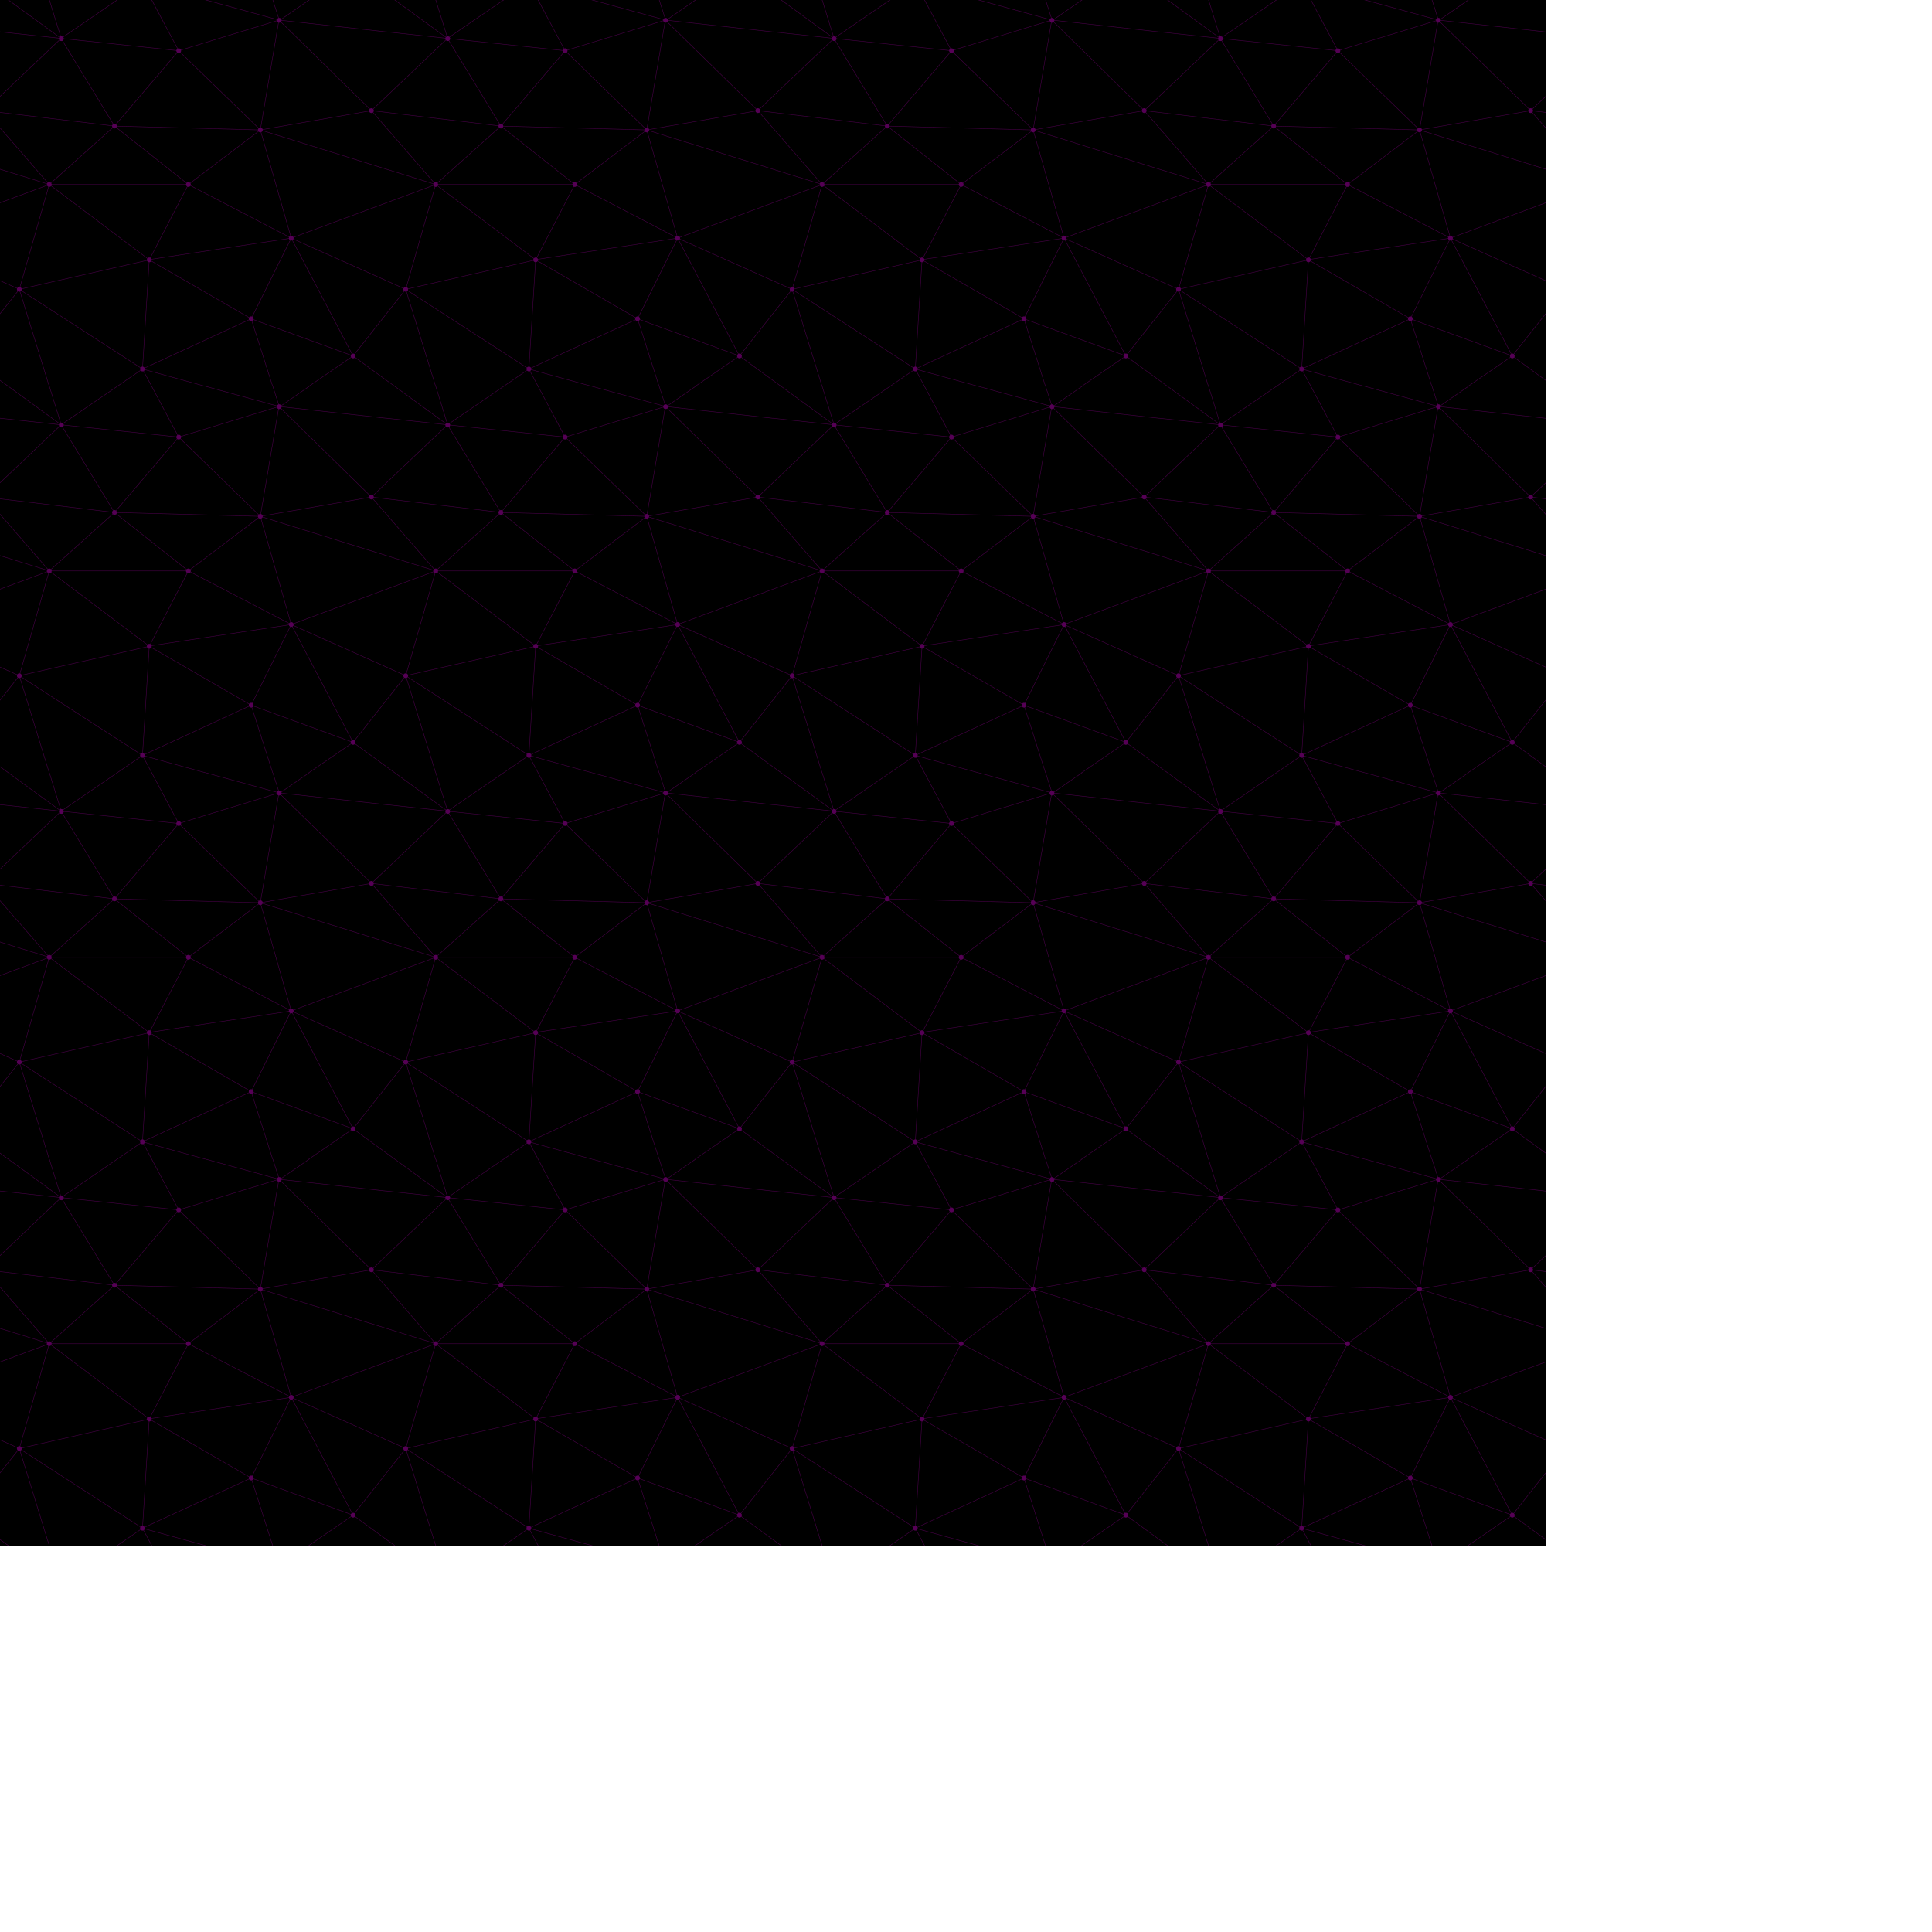
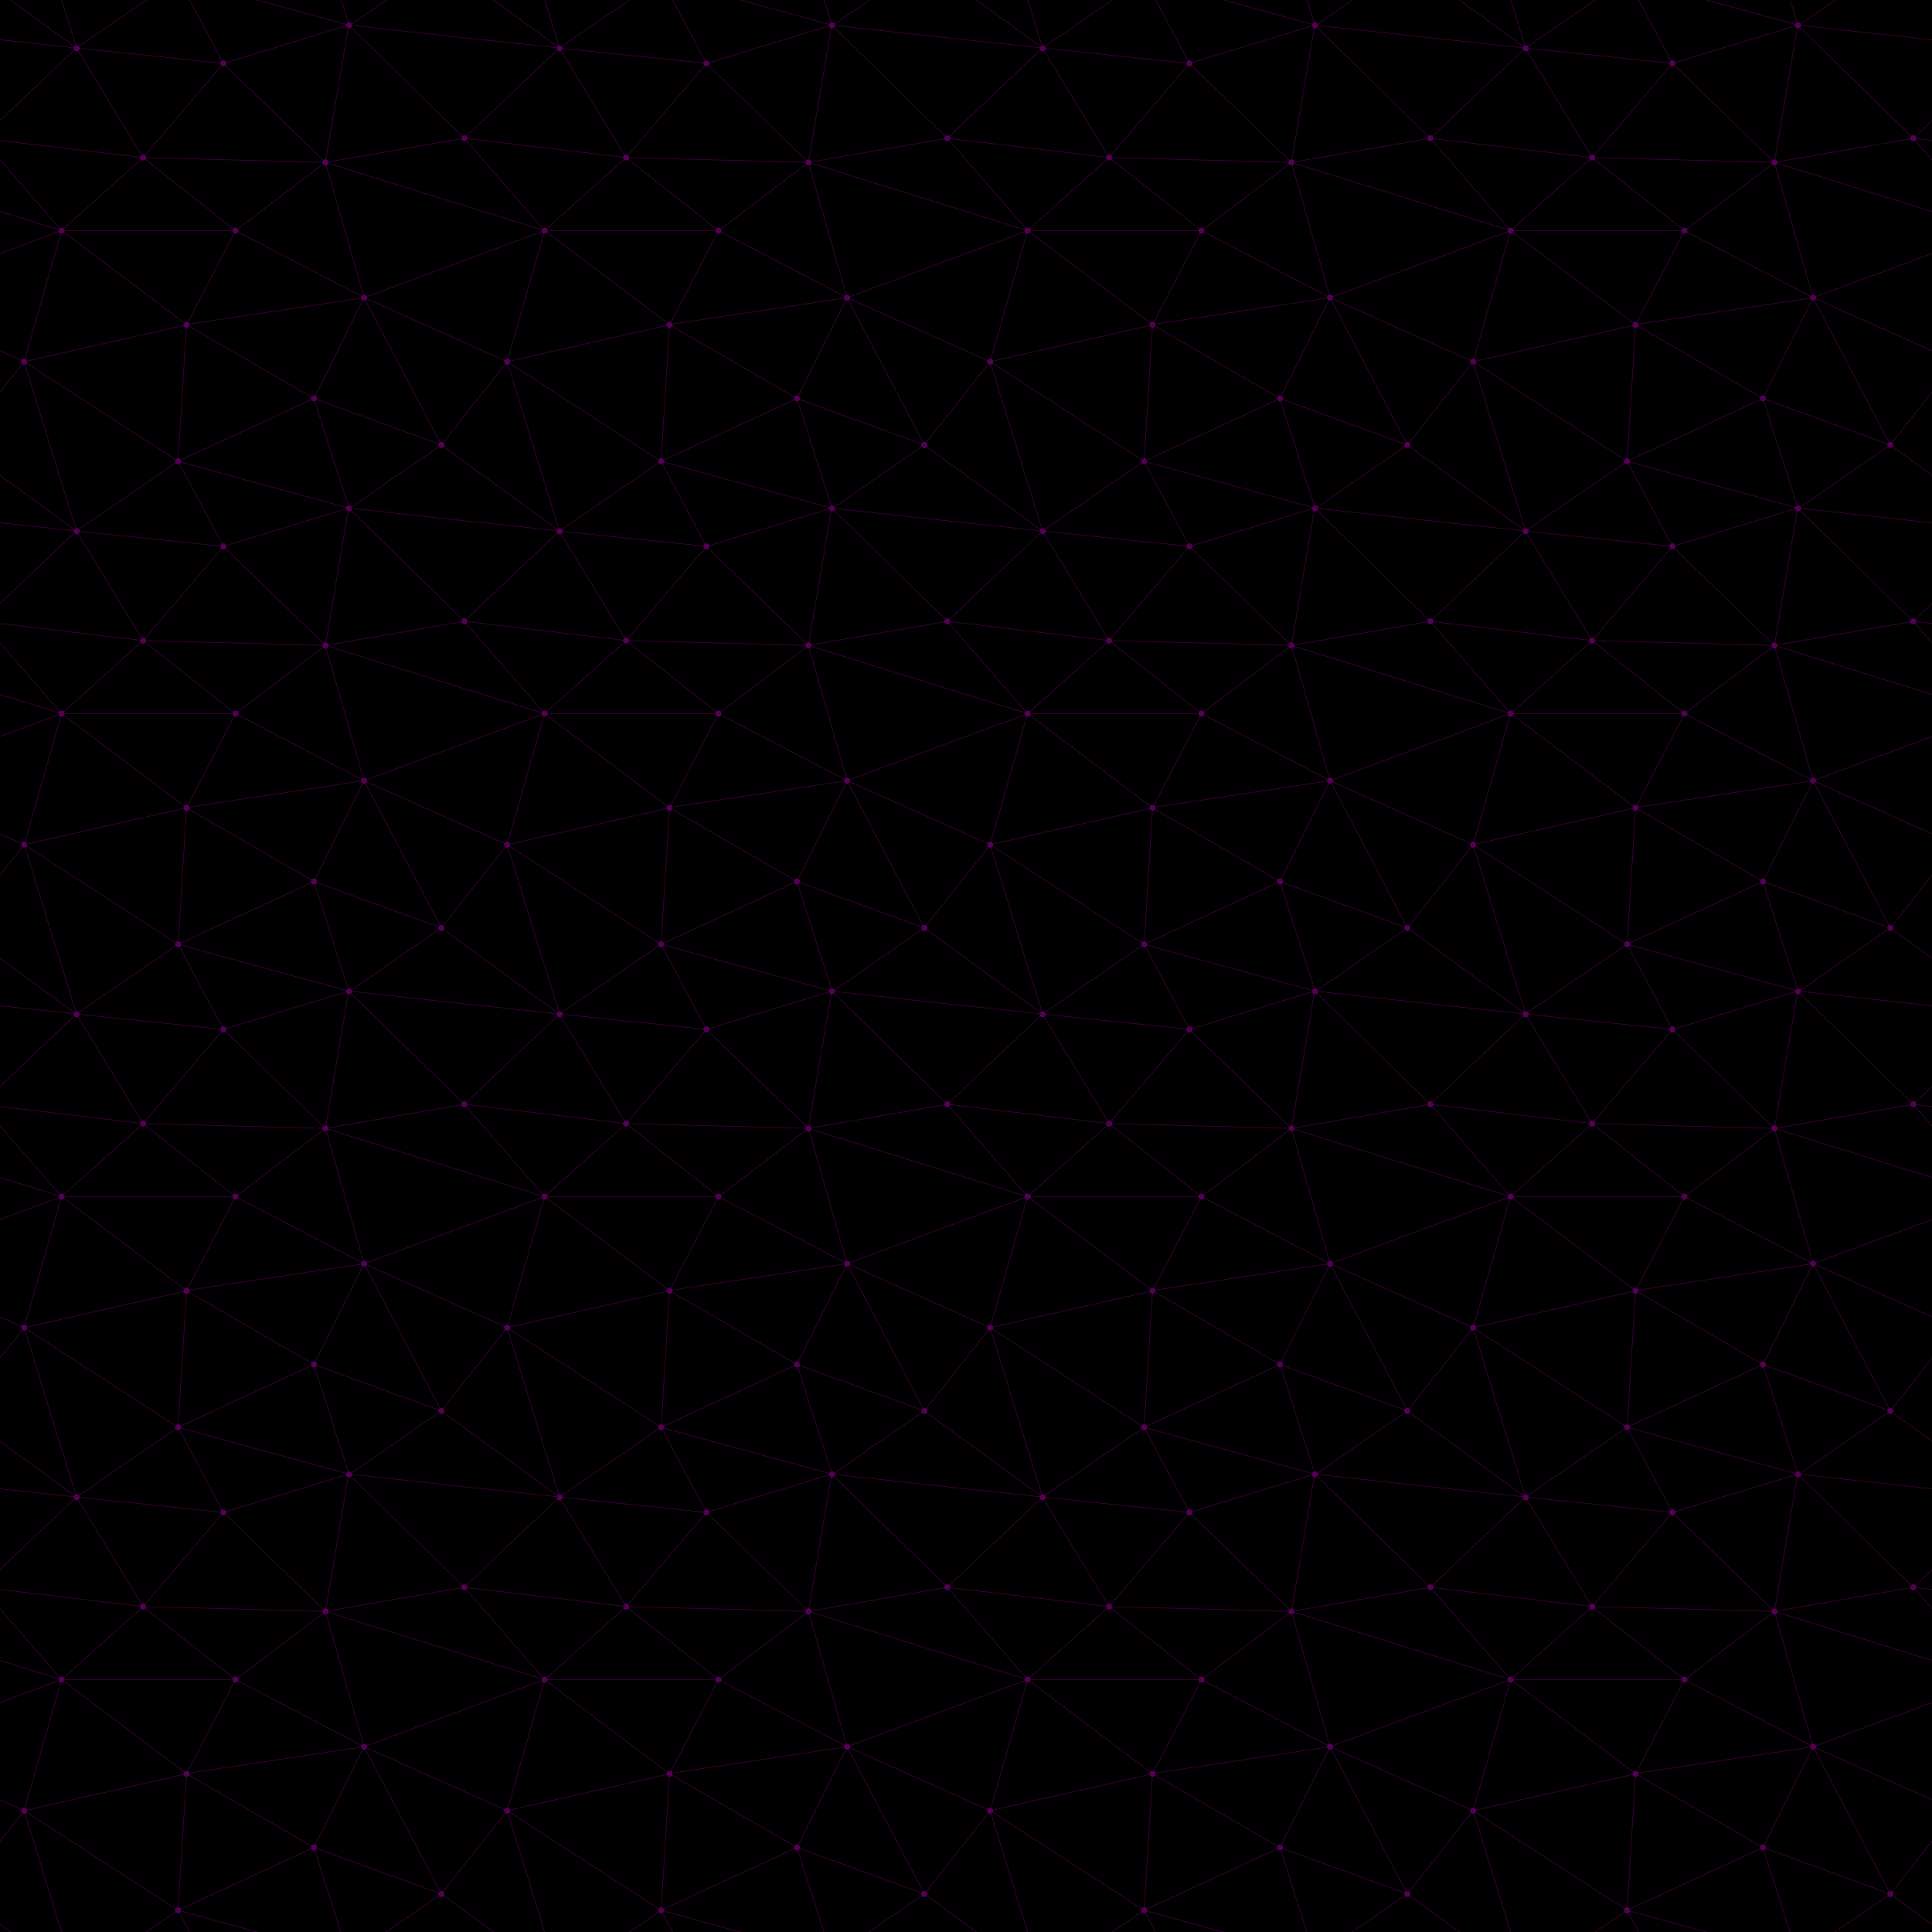
- <svg xmlns="http://www.w3.org/2000/svg" width="2000" height="2000" viewBox="0 0 2000 2000">
+ <svg xmlns="http://www.w3.org/2000/svg" width="1600" height="1600" viewBox="0 0 1600 1600">
  <defs>
    <pattern id="constellationPattern" x="0" y="0" width="400" height="400" patternUnits="userSpaceOnUse">
      <svg width="400" height="400" viewBox="0 0 800 800">
        <rect fill="#000000" width="800" height="800" />
        <g fill="none" stroke="#404" stroke-width="1">
          <path d="M769 229L1037 260.9M927 880L731 737 520 660 309 538 40 599 295 764 126.5 879.5 40 599-197 493 102 382-31 229 126.5 79.5-69-63" />
          <path d="M-31 229L237 261 390 382 603 493 308.5 537.5 101.5 381.5M370 905L295 764" />
          <path d="M520 660L578 842 731 737 840 599 603 493 520 660 295 764 309 538 390 382 539 269 769 229 577.5 41.5 370 105 295 -36 126.5 79.5 237 261 102 382 40 599 -69 737 127 880" />
          <path d="M520-140L578.5 42.5 731-63M603 493L539 269 237 261 370 105M902 382L539 269M390 382L102 382" />
          <path d="M-222 42L126.5 79.5 370 105 539 269 577.5 41.5 927 80 769 229 902 382 603 493 731 737M295-36L577.5 41.5M578 842L295 764M40-201L127 80M102 382L-261 269" />
        </g>
        <g fill="#505">
          <circle cx="769" cy="229" r="5" />
          <circle cx="539" cy="269" r="5" />
          <circle cx="603" cy="493" r="5" />
          <circle cx="731" cy="737" r="5" />
          <circle cx="520" cy="660" r="5" />
          <circle cx="309" cy="538" r="5" />
          <circle cx="295" cy="764" r="5" />
          <circle cx="40" cy="599" r="5" />
          <circle cx="102" cy="382" r="5" />
          <circle cx="127" cy="80" r="5" />
          <circle cx="370" cy="105" r="5" />
          <circle cx="578" cy="42" r="5" />
          <circle cx="237" cy="261" r="5" />
          <circle cx="390" cy="382" r="5" />
        </g>
      </svg>
    </pattern>
  </defs>
  <rect width="1600" height="1600" fill="url(#constellationPattern)" />
</svg>
